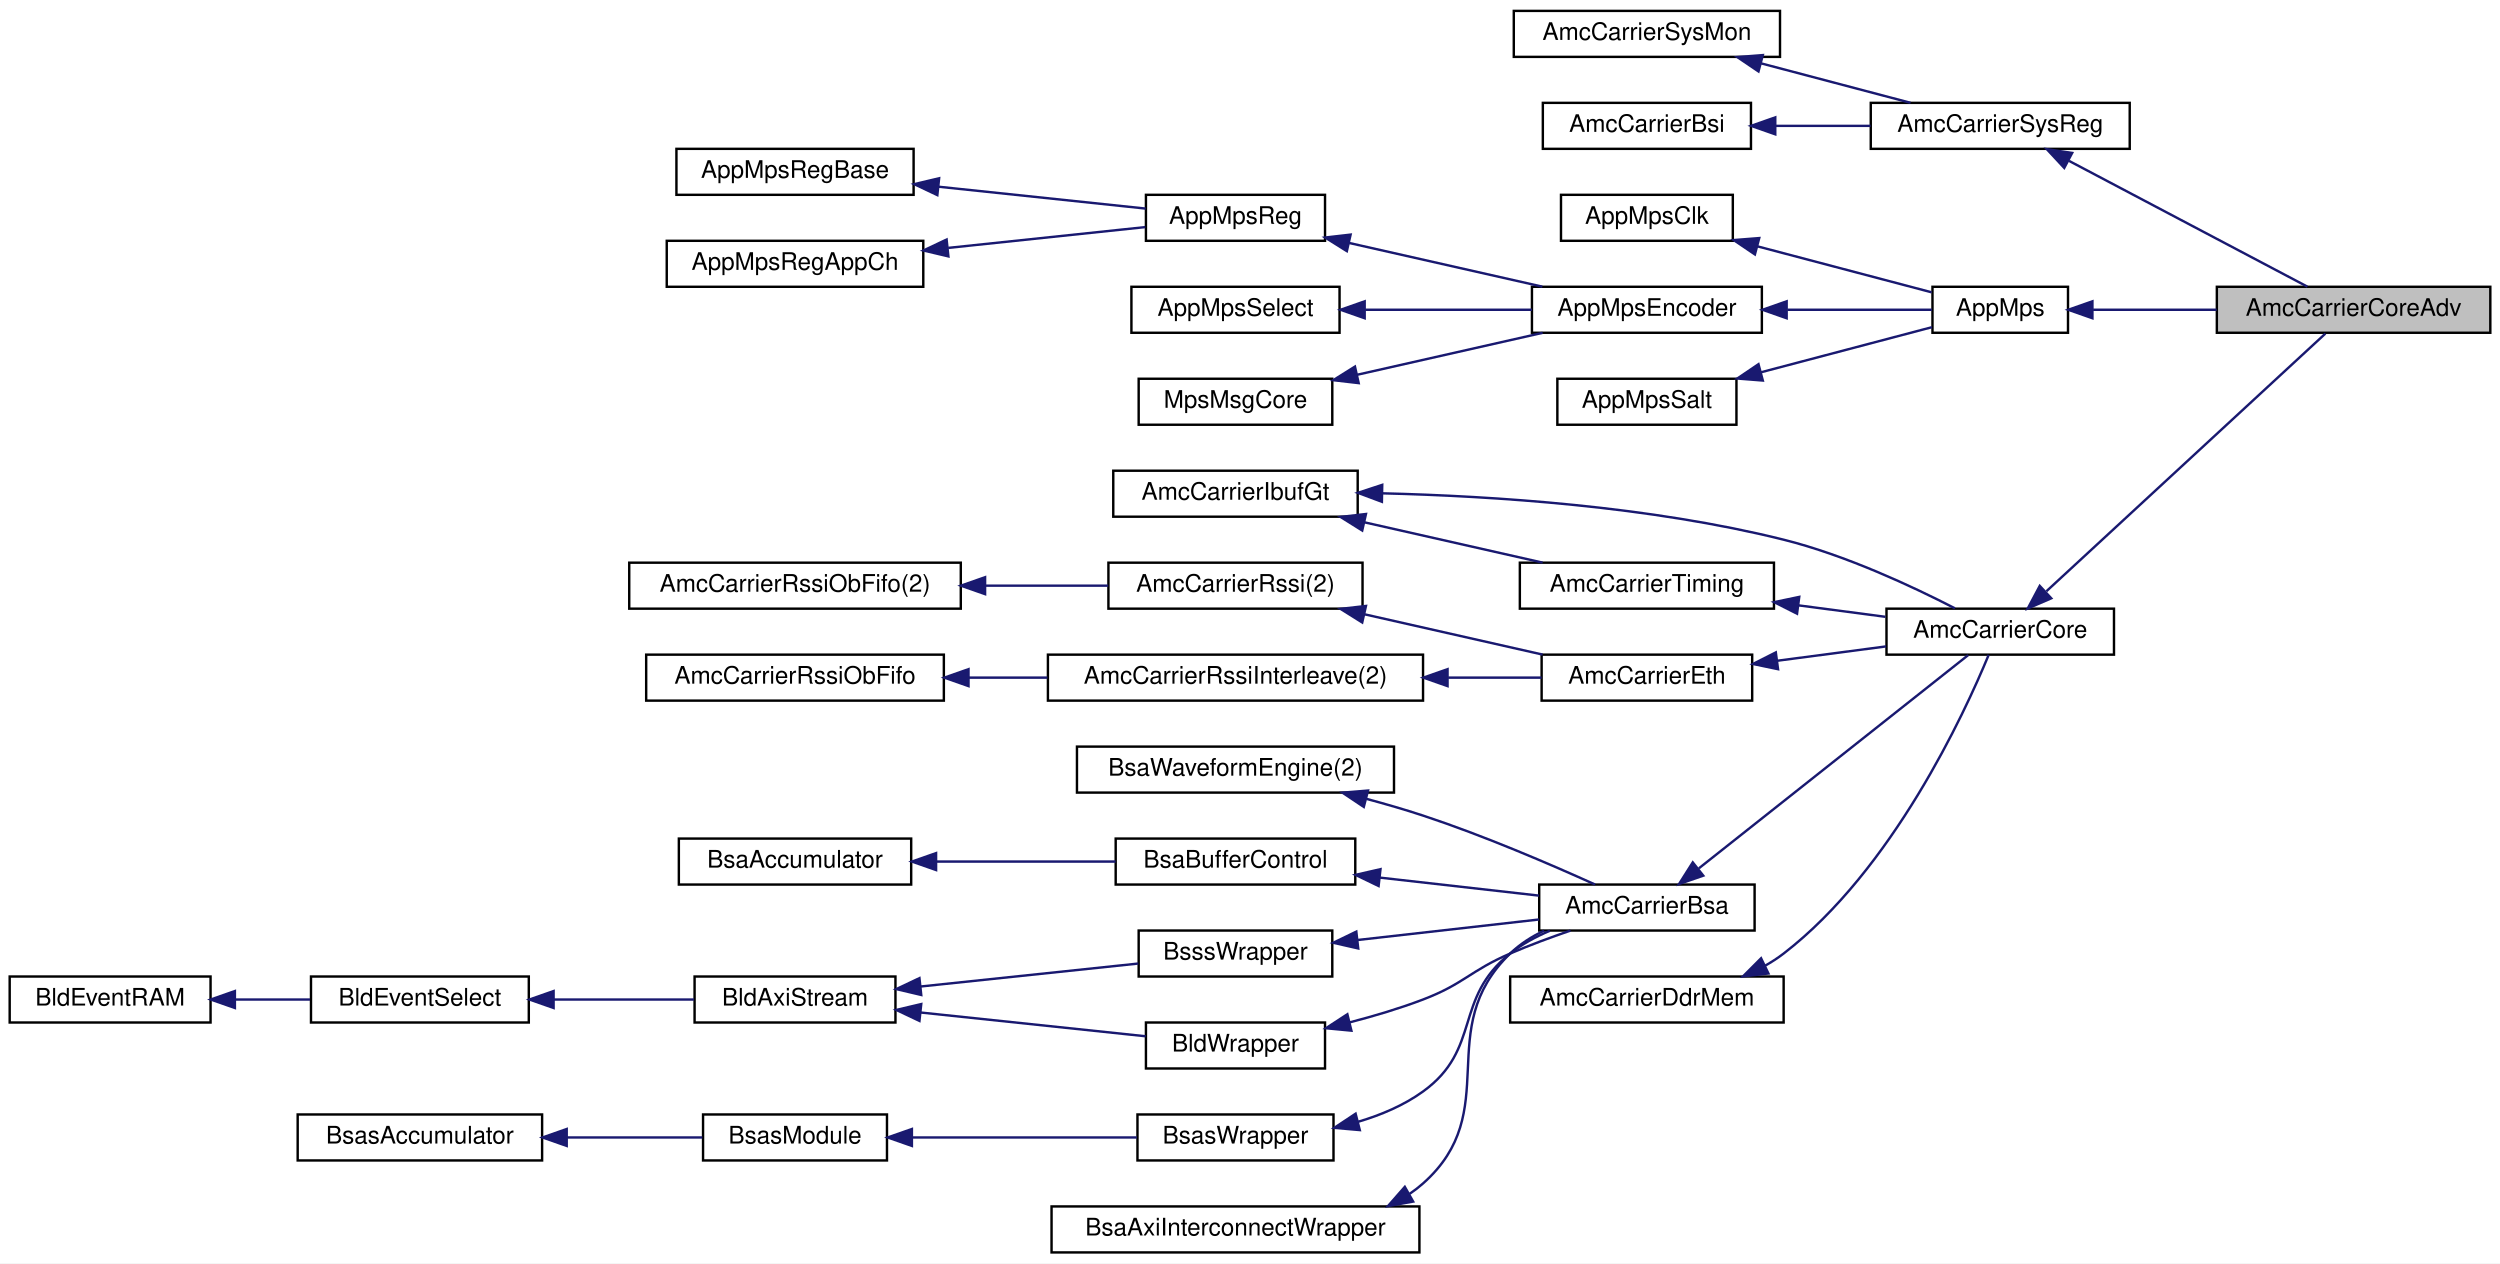
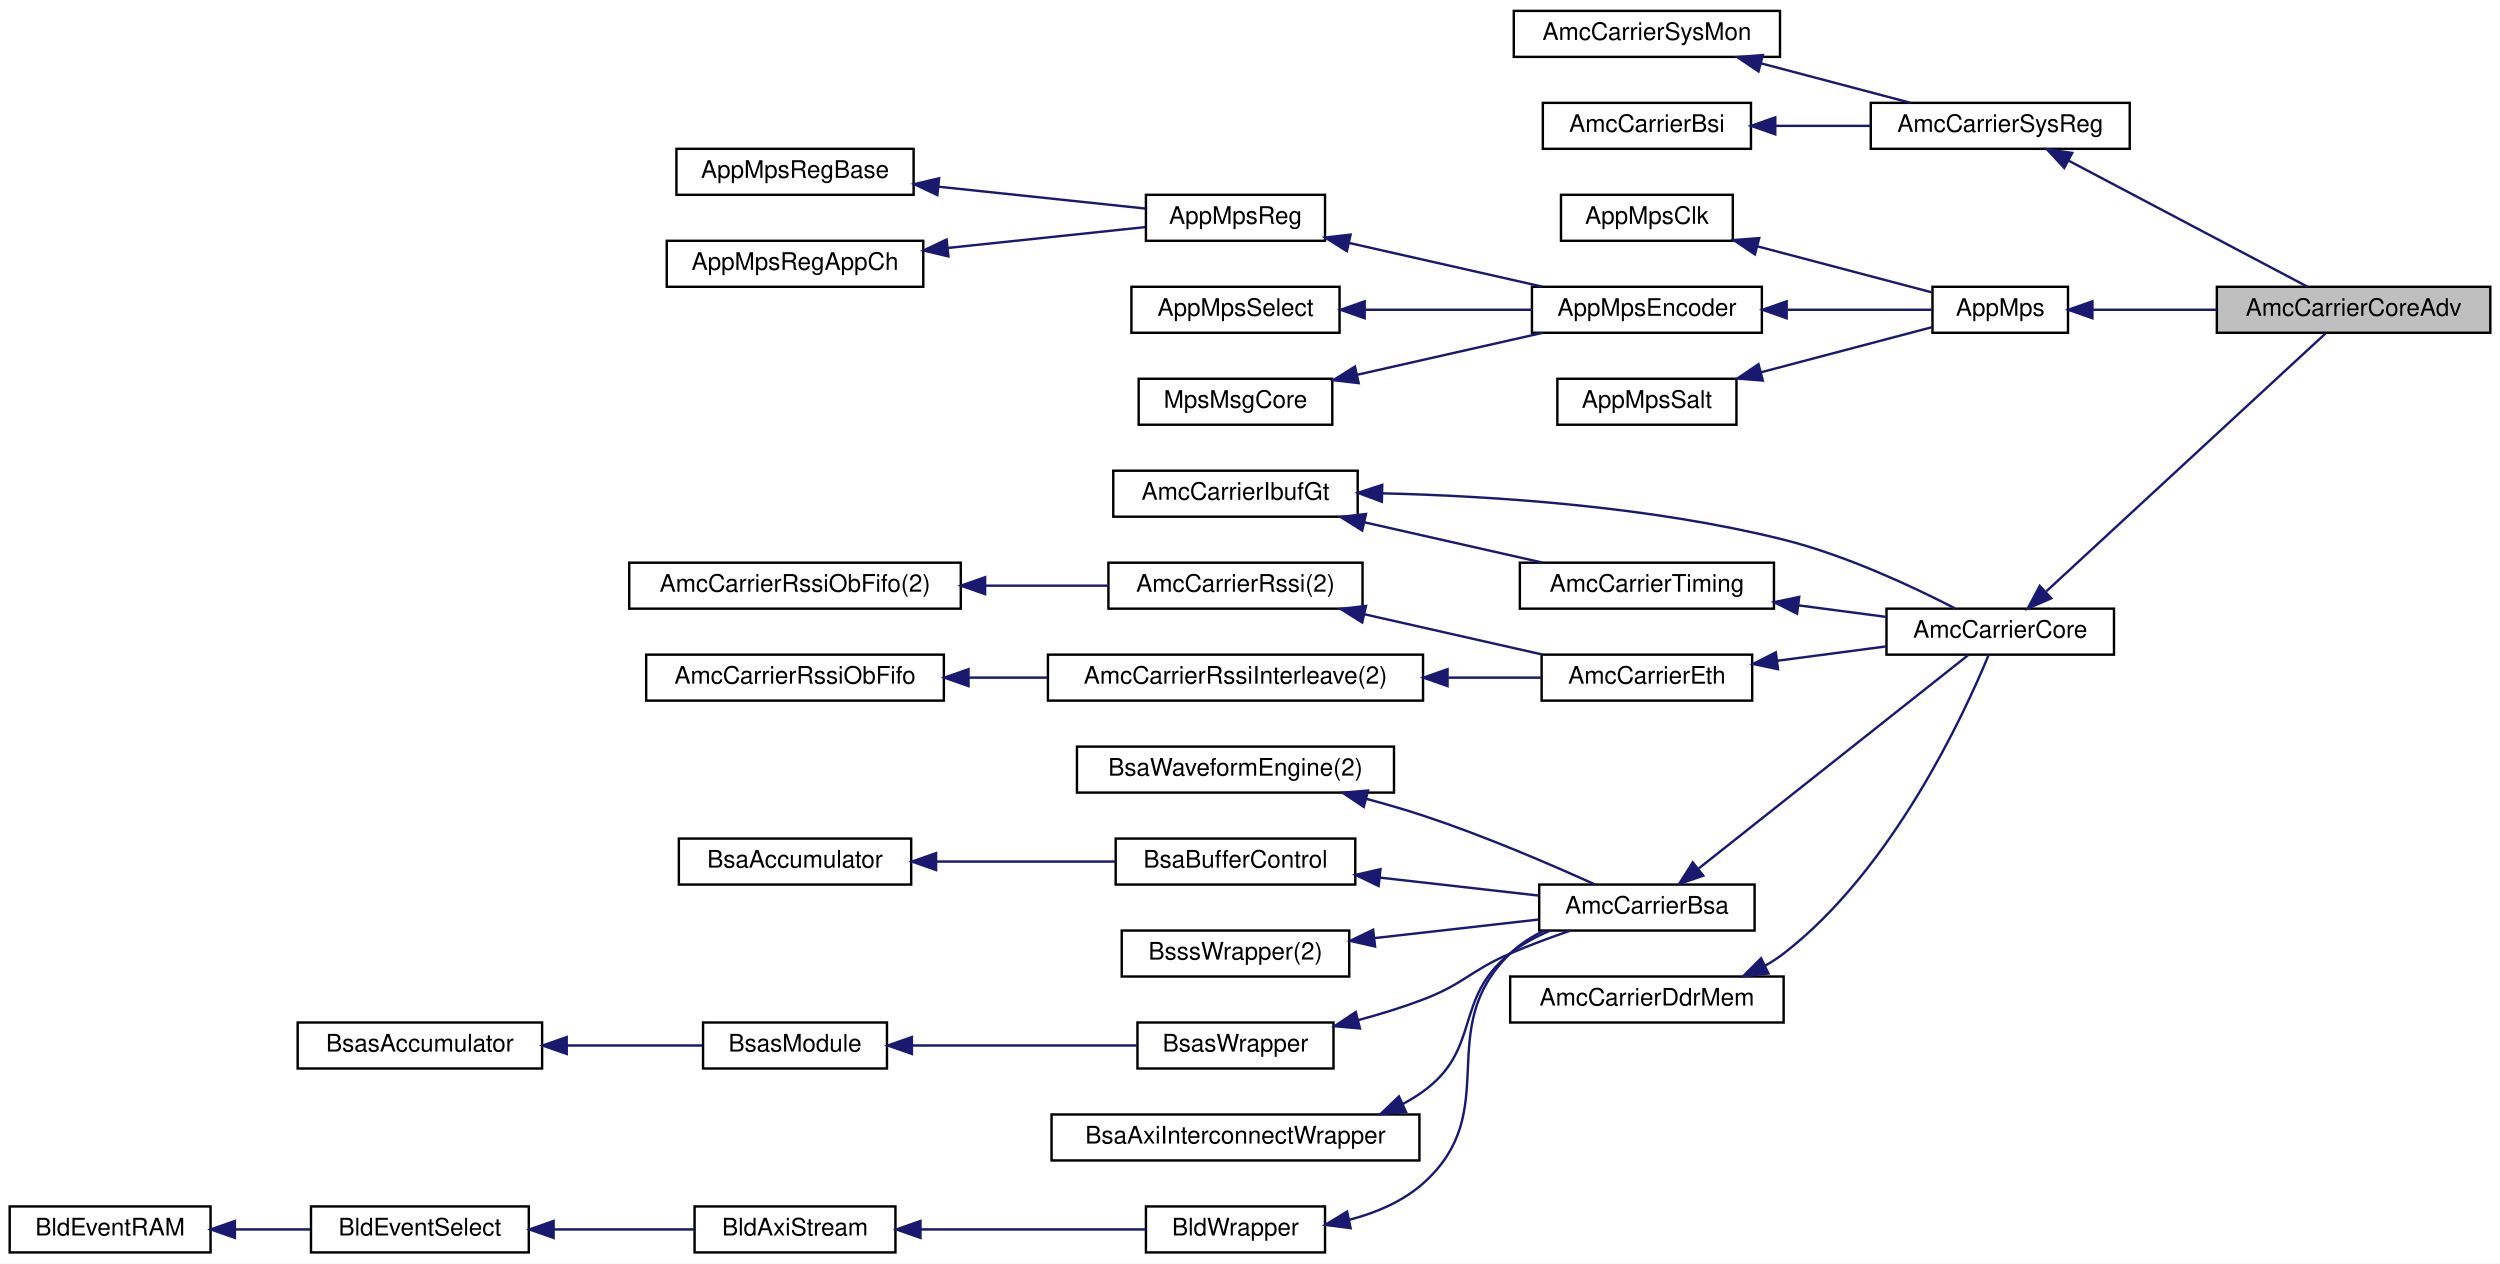
<svg xmlns="http://www.w3.org/2000/svg" xmlns:xlink="http://www.w3.org/1999/xlink" width="1033pt" height="522pt" viewBox="0.00 0.00 1033.00 522.00">
  <g id="graph0" class="graph" transform="scale(1 1) rotate(0) translate(4 518)">
    <polygon fill="white" stroke="transparent" points="-4,4 -4,-518 1029,-518 1029,4 -4,4" />
    <g id="node1" class="node">
      <g id="a_node1">
        <a xlink:title=" ">
          <polygon fill="#bfbfbf" stroke="black" points="912,-380.5 912,-399.5 1025,-399.5 1025,-380.5 912,-380.5" />
          <text text-anchor="middle" x="968.5" y="-387.5" font-family="Helvetica,sans-Serif" font-size="10.00">AmcCarrierCoreAdv</text>
        </a>
      </g>
    </g>
    <g id="node2" class="node">
      <g id="a_node2">
        <a xlink:href="classAmcCarrierSysReg.html" target="_top" xlink:title=" ">
          <polygon fill="white" stroke="black" points="769,-456.5 769,-475.5 876,-475.5 876,-456.5 769,-456.5" />
          <text text-anchor="middle" x="822.5" y="-463.5" font-family="Helvetica,sans-Serif" font-size="10.00">AmcCarrierSysReg</text>
        </a>
      </g>
    </g>
    <g id="edge1" class="edge">
      <path fill="none" stroke="midnightblue" d="M850.89,-451.54C879.82,-436.28 924.6,-412.64 949.41,-399.55" />
      <polygon fill="midnightblue" stroke="midnightblue" points="848.95,-448.61 841.74,-456.37 852.22,-454.8 848.95,-448.61" />
    </g>
    <g id="node3" class="node">
      <g id="a_node3">
        <a xlink:href="classAmcCarrierSysMon.html" target="_top" xlink:title=" ">
          <polygon fill="white" stroke="black" points="621.5,-494.5 621.5,-513.5 731.5,-513.5 731.5,-494.5 621.5,-494.5" />
          <text text-anchor="middle" x="676.5" y="-501.5" font-family="Helvetica,sans-Serif" font-size="10.00">AmcCarrierSysMon</text>
        </a>
      </g>
    </g>
    <g id="edge2" class="edge">
      <path fill="none" stroke="midnightblue" d="M723.67,-491.82C743.66,-486.54 766.72,-480.46 785.42,-475.52" />
      <polygon fill="midnightblue" stroke="midnightblue" points="722.61,-488.48 713.84,-494.41 724.4,-495.24 722.61,-488.48" />
    </g>
    <g id="node4" class="node">
      <g id="a_node4">
        <a xlink:href="classAmcCarrierBsi.html" target="_top" xlink:title=" ">
          <polygon fill="white" stroke="black" points="633.5,-456.5 633.5,-475.5 719.5,-475.5 719.5,-456.5 633.5,-456.5" />
          <text text-anchor="middle" x="676.5" y="-463.5" font-family="Helvetica,sans-Serif" font-size="10.00">AmcCarrierBsi</text>
        </a>
      </g>
    </g>
    <g id="edge3" class="edge">
      <path fill="none" stroke="midnightblue" d="M729.57,-466C742.37,-466 756.09,-466 768.91,-466" />
      <polygon fill="midnightblue" stroke="midnightblue" points="729.54,-462.5 719.54,-466 729.54,-469.5 729.54,-462.5" />
    </g>
    <g id="node5" class="node">
      <g id="a_node5">
        <a xlink:href="classAppMps.html" target="_top" xlink:title=" ">
          <polygon fill="white" stroke="black" points="794.5,-380.5 794.5,-399.5 850.5,-399.5 850.5,-380.5 794.5,-380.5" />
          <text text-anchor="middle" x="822.5" y="-387.5" font-family="Helvetica,sans-Serif" font-size="10.00">AppMps</text>
        </a>
      </g>
    </g>
    <g id="edge4" class="edge">
      <path fill="none" stroke="midnightblue" d="M860.86,-390C876.42,-390 894.82,-390 911.91,-390" />
      <polygon fill="midnightblue" stroke="midnightblue" points="860.59,-386.5 850.59,-390 860.59,-393.5 860.59,-386.5" />
    </g>
    <g id="node6" class="node">
      <g id="a_node6">
        <a xlink:href="classAppMpsClk.html" target="_top" xlink:title=" ">
          <polygon fill="white" stroke="black" points="641,-418.5 641,-437.5 712,-437.5 712,-418.5 641,-418.5" />
          <text text-anchor="middle" x="676.5" y="-425.5" font-family="Helvetica,sans-Serif" font-size="10.00">AppMpsClk</text>
        </a>
      </g>
    </g>
    <g id="edge5" class="edge">
      <path fill="none" stroke="midnightblue" d="M722.14,-416.22C745.7,-410 773.85,-402.57 794.17,-397.21" />
      <polygon fill="midnightblue" stroke="midnightblue" points="721.13,-412.87 712.36,-418.8 722.92,-419.63 721.13,-412.87" />
    </g>
    <g id="node7" class="node">
      <g id="a_node7">
        <a xlink:href="classAppMpsEncoder.html" target="_top" xlink:title=" ">
          <polygon fill="white" stroke="black" points="629,-380.5 629,-399.5 724,-399.5 724,-380.5 629,-380.5" />
          <text text-anchor="middle" x="676.5" y="-387.5" font-family="Helvetica,sans-Serif" font-size="10.00">AppMpsEncoder</text>
        </a>
      </g>
    </g>
    <g id="edge6" class="edge">
      <path fill="none" stroke="midnightblue" d="M734.51,-390C755.1,-390 777.41,-390 794.28,-390" />
      <polygon fill="midnightblue" stroke="midnightblue" points="734.25,-386.5 724.25,-390 734.25,-393.5 734.25,-386.5" />
    </g>
    <g id="node8" class="node">
      <g id="a_node8">
        <a xlink:href="classAppMpsReg.html" target="_top" xlink:title=" ">
          <polygon fill="white" stroke="black" points="469.5,-418.5 469.5,-437.5 543.5,-437.5 543.5,-418.5 469.5,-418.5" />
          <text text-anchor="middle" x="506.5" y="-425.5" font-family="Helvetica,sans-Serif" font-size="10.00">AppMpsReg</text>
        </a>
      </g>
    </g>
    <g id="edge7" class="edge">
      <path fill="none" stroke="midnightblue" d="M553.49,-417.6C578.41,-411.96 608.98,-405.05 633.29,-399.55" />
      <polygon fill="midnightblue" stroke="midnightblue" points="552.52,-414.23 543.54,-419.85 554.07,-421.06 552.52,-414.23" />
    </g>
    <g id="node9" class="node">
      <g id="a_node9">
        <a xlink:href="classAppMpsRegBase.html" target="_top" xlink:title=" ">
          <polygon fill="white" stroke="black" points="275.5,-437.5 275.5,-456.5 373.5,-456.5 373.5,-437.5 275.5,-437.5" />
          <text text-anchor="middle" x="324.5" y="-444.5" font-family="Helvetica,sans-Serif" font-size="10.00">AppMpsRegBase</text>
        </a>
      </g>
    </g>
    <g id="edge8" class="edge">
      <path fill="none" stroke="midnightblue" d="M383.87,-440.84C412.04,-437.87 444.94,-434.39 469.41,-431.81" />
      <polygon fill="midnightblue" stroke="midnightblue" points="383.31,-437.38 373.74,-441.91 384.05,-444.34 383.31,-437.38" />
    </g>
    <g id="node10" class="node">
      <g id="a_node10">
        <a xlink:href="classAppMpsRegAppCh.html" target="_top" xlink:title=" ">
          <polygon fill="white" stroke="black" points="271.5,-399.5 271.5,-418.5 377.5,-418.5 377.5,-399.5 271.5,-399.5" />
          <text text-anchor="middle" x="324.5" y="-406.5" font-family="Helvetica,sans-Serif" font-size="10.00">AppMpsRegAppCh</text>
        </a>
      </g>
    </g>
    <g id="edge9" class="edge">
      <path fill="none" stroke="midnightblue" d="M387.78,-415.57C414.98,-418.44 445.92,-421.71 469.25,-424.17" />
      <polygon fill="midnightblue" stroke="midnightblue" points="387.88,-412.06 377.56,-414.5 387.14,-419.03 387.88,-412.06" />
    </g>
    <g id="node11" class="node">
      <g id="a_node11">
        <a xlink:href="classAppMpsSelect.html" target="_top" xlink:title=" ">
          <polygon fill="white" stroke="black" points="463.5,-380.5 463.5,-399.5 549.5,-399.5 549.5,-380.5 463.5,-380.5" />
          <text text-anchor="middle" x="506.5" y="-387.5" font-family="Helvetica,sans-Serif" font-size="10.00">AppMpsSelect</text>
        </a>
      </g>
    </g>
    <g id="edge10" class="edge">
      <path fill="none" stroke="midnightblue" d="M560.09,-390C582.16,-390 607.61,-390 628.98,-390" />
      <polygon fill="midnightblue" stroke="midnightblue" points="559.89,-386.5 549.89,-390 559.89,-393.5 559.89,-386.5" />
    </g>
    <g id="node12" class="node">
      <g id="a_node12">
        <a xlink:href="classMpsMsgCore.html" target="_top" xlink:title=" ">
          <polygon fill="white" stroke="black" points="466.5,-342.5 466.5,-361.5 546.5,-361.5 546.5,-342.5 466.5,-342.5" />
          <text text-anchor="middle" x="506.5" y="-349.5" font-family="Helvetica,sans-Serif" font-size="10.00">MpsMsgCore</text>
        </a>
      </g>
    </g>
    <g id="edge11" class="edge">
      <path fill="none" stroke="midnightblue" d="M556.66,-363.12C581.01,-368.63 610.11,-375.21 633.42,-380.48" />
      <polygon fill="midnightblue" stroke="midnightblue" points="557.41,-359.7 546.89,-360.91 555.87,-366.53 557.41,-359.7" />
    </g>
    <g id="node13" class="node">
      <g id="a_node13">
        <a xlink:href="classAppMpsSalt.html" target="_top" xlink:title=" ">
          <polygon fill="white" stroke="black" points="639.5,-342.5 639.5,-361.5 713.5,-361.5 713.5,-342.5 639.5,-342.5" />
          <text text-anchor="middle" x="676.5" y="-349.5" font-family="Helvetica,sans-Serif" font-size="10.00">AppMpsSalt</text>
        </a>
      </g>
    </g>
    <g id="edge12" class="edge">
      <path fill="none" stroke="midnightblue" d="M723.54,-364.15C746.84,-370.3 774.35,-377.56 794.27,-382.81" />
      <polygon fill="midnightblue" stroke="midnightblue" points="724.4,-360.76 713.84,-361.59 722.61,-367.52 724.4,-360.76" />
    </g>
    <g id="node14" class="node">
      <g id="a_node14">
        <a xlink:href="classAmcCarrierCore.html" target="_top" xlink:title=" ">
          <polygon fill="white" stroke="black" points="775.5,-247.5 775.5,-266.5 869.5,-266.5 869.5,-247.5 775.5,-247.5" />
          <text text-anchor="middle" x="822.5" y="-254.5" font-family="Helvetica,sans-Serif" font-size="10.00">AmcCarrierCore</text>
        </a>
      </g>
    </g>
    <g id="edge13" class="edge">
      <path fill="none" stroke="midnightblue" d="M841.58,-273.7C871.97,-301.77 932.39,-357.57 956.85,-380.16" />
      <polygon fill="midnightblue" stroke="midnightblue" points="843.58,-270.78 833.86,-266.57 838.83,-275.92 843.58,-270.78" />
    </g>
    <g id="node15" class="node">
      <g id="a_node15">
        <a xlink:href="classAmcCarrierIbufGt.html" target="_top" xlink:title=" ">
          <polygon fill="white" stroke="black" points="456,-304.5 456,-323.5 557,-323.5 557,-304.5 456,-304.5" />
          <text text-anchor="middle" x="506.5" y="-311.5" font-family="Helvetica,sans-Serif" font-size="10.00">AmcCarrierIbufGt</text>
        </a>
      </g>
    </g>
    <g id="edge14" class="edge">
      <path fill="none" stroke="midnightblue" d="M567.16,-314.16C613.12,-313.04 677.9,-308.77 733,-295 758.63,-288.6 786.34,-275.62 803.79,-266.63" />
      <polygon fill="midnightblue" stroke="midnightblue" points="567,-310.66 557.07,-314.36 567.14,-317.66 567,-310.66" />
    </g>
    <g id="node21" class="node">
      <g id="a_node21">
        <a xlink:href="classAmcCarrierTiming.html" target="_top" xlink:title=" ">
          <polygon fill="white" stroke="black" points="624,-266.5 624,-285.5 729,-285.5 729,-266.5 624,-266.5" />
          <text text-anchor="middle" x="676.5" y="-273.5" font-family="Helvetica,sans-Serif" font-size="10.00">AmcCarrierTiming</text>
        </a>
      </g>
    </g>
    <g id="edge21" class="edge">
      <path fill="none" stroke="midnightblue" d="M559.78,-302.18C583.46,-296.82 611.09,-290.57 633.41,-285.52" />
      <polygon fill="midnightblue" stroke="midnightblue" points="558.87,-298.79 549.89,-304.41 560.42,-305.62 558.87,-298.79" />
    </g>
    <g id="node16" class="node">
      <g id="a_node16">
        <a xlink:href="classAmcCarrierEth.html" target="_top" xlink:title=" ">
          <polygon fill="white" stroke="black" points="633,-228.5 633,-247.5 720,-247.5 720,-228.5 633,-228.5" />
          <text text-anchor="middle" x="676.5" y="-235.5" font-family="Helvetica,sans-Serif" font-size="10.00">AmcCarrierEth</text>
        </a>
      </g>
    </g>
    <g id="edge15" class="edge">
      <path fill="none" stroke="midnightblue" d="M730.31,-244.97C745.07,-246.92 760.99,-249.02 775.34,-250.91" />
      <polygon fill="midnightblue" stroke="midnightblue" points="730.69,-241.49 720.31,-243.65 729.77,-248.43 730.69,-241.49" />
    </g>
    <g id="node17" class="node">
      <g id="a_node17">
        <a xlink:href="classAmcCarrierRssi.html" target="_top" xlink:title=" ">
          <polygon fill="white" stroke="black" points="454,-266.5 454,-285.5 559,-285.5 559,-266.5 454,-266.5" />
          <text text-anchor="middle" x="506.5" y="-273.5" font-family="Helvetica,sans-Serif" font-size="10.00">AmcCarrierRssi(2)</text>
        </a>
      </g>
    </g>
    <g id="edge16" class="edge">
      <path fill="none" stroke="midnightblue" d="M559.78,-264.18C583.46,-258.82 611.09,-252.57 633.41,-247.52" />
      <polygon fill="midnightblue" stroke="midnightblue" points="558.87,-260.79 549.89,-266.41 560.42,-267.62 558.87,-260.79" />
    </g>
    <g id="node18" class="node">
      <g id="a_node18">
        <a xlink:href="classAmcCarrierRssiObFifo.html" target="_top" xlink:title=" ">
          <polygon fill="white" stroke="black" points="256,-266.5 256,-285.5 393,-285.5 393,-266.5 256,-266.5" />
          <text text-anchor="middle" x="324.5" y="-273.5" font-family="Helvetica,sans-Serif" font-size="10.00">AmcCarrierRssiObFifo(2)</text>
        </a>
      </g>
    </g>
    <g id="edge17" class="edge">
      <path fill="none" stroke="midnightblue" d="M403.07,-276C420.25,-276 438.05,-276 453.9,-276" />
      <polygon fill="midnightblue" stroke="midnightblue" points="403.04,-272.5 393.04,-276 403.04,-279.5 403.04,-272.5" />
    </g>
    <g id="node19" class="node">
      <g id="a_node19">
        <a xlink:href="classAmcCarrierRssiInterleave.html" target="_top" xlink:title=" ">
          <polygon fill="white" stroke="black" points="429,-228.5 429,-247.5 584,-247.5 584,-228.5 429,-228.5" />
          <text text-anchor="middle" x="506.5" y="-235.5" font-family="Helvetica,sans-Serif" font-size="10.00">AmcCarrierRssiInterleave(2)</text>
        </a>
      </g>
    </g>
    <g id="edge18" class="edge">
      <path fill="none" stroke="midnightblue" d="M594.38,-238C607.8,-238 621.12,-238 632.97,-238" />
      <polygon fill="midnightblue" stroke="midnightblue" points="594.13,-234.5 584.13,-238 594.13,-241.5 594.13,-234.5" />
    </g>
    <g id="node20" class="node">
      <g id="a_node20">
        <a xlink:href="classAmcCarrierRssiObFifo.html" target="_top" xlink:title=" ">
          <polygon fill="white" stroke="black" points="263,-228.5 263,-247.5 386,-247.5 386,-228.5 263,-228.5" />
          <text text-anchor="middle" x="324.5" y="-235.5" font-family="Helvetica,sans-Serif" font-size="10.00">AmcCarrierRssiObFifo</text>
        </a>
      </g>
    </g>
    <g id="edge19" class="edge">
      <path fill="none" stroke="midnightblue" d="M396.28,-238C406.95,-238 418,-238 428.79,-238" />
      <polygon fill="midnightblue" stroke="midnightblue" points="396.19,-234.5 386.19,-238 396.19,-241.5 396.19,-234.5" />
    </g>
    <g id="edge20" class="edge">
      <path fill="none" stroke="midnightblue" d="M739.09,-267.87C751.15,-266.28 763.6,-264.64 775.07,-263.13" />
      <polygon fill="midnightblue" stroke="midnightblue" points="738.54,-264.42 729.08,-269.19 739.45,-271.36 738.54,-264.42" />
    </g>
    <g id="node22" class="node">
      <g id="a_node22">
        <a xlink:href="classAmcCarrierBsa.html" target="_top" xlink:title=" ">
          <polygon fill="white" stroke="black" points="632,-133.5 632,-152.5 721,-152.5 721,-133.5 632,-133.5" />
          <text text-anchor="middle" x="676.5" y="-140.5" font-family="Helvetica,sans-Serif" font-size="10.00">AmcCarrierBsa</text>
        </a>
      </g>
    </g>
    <g id="edge22" class="edge">
      <path fill="none" stroke="midnightblue" d="M697.97,-159.21C728.37,-183.27 784.52,-227.72 809.25,-247.31" />
      <polygon fill="midnightblue" stroke="midnightblue" points="699.79,-156.18 689.78,-152.72 695.45,-161.67 699.79,-156.18" />
    </g>
    <g id="node23" class="node">
      <g id="a_node23">
        <a xlink:href="classBsaWaveformEngine.html" target="_top" xlink:title=" ">
          <polygon fill="white" stroke="black" points="441,-190.5 441,-209.5 572,-209.5 572,-190.5 441,-190.5" />
          <text text-anchor="middle" x="506.5" y="-197.5" font-family="Helvetica,sans-Serif" font-size="10.00">BsaWaveformEngine(2)</text>
        </a>
      </g>
    </g>
    <g id="edge23" class="edge">
      <path fill="none" stroke="midnightblue" d="M560.61,-187.91C568.51,-185.79 576.51,-183.47 584,-181 608.99,-172.76 636.8,-160.79 655.12,-152.5" />
      <polygon fill="midnightblue" stroke="midnightblue" points="559.52,-184.58 550.71,-190.47 561.27,-191.35 559.52,-184.58" />
    </g>
    <g id="node24" class="node">
      <g id="a_node24">
        <a xlink:href="classBsaBufferControl.html" target="_top" xlink:title=" ">
          <polygon fill="white" stroke="black" points="457,-152.5 457,-171.5 556,-171.5 556,-152.5 457,-152.5" />
          <text text-anchor="middle" x="506.5" y="-159.5" font-family="Helvetica,sans-Serif" font-size="10.00">BsaBufferControl</text>
        </a>
      </g>
    </g>
    <g id="edge24" class="edge">
      <path fill="none" stroke="midnightblue" d="M566.15,-155.37C587.76,-152.92 611.84,-150.2 631.89,-147.93" />
      <polygon fill="midnightblue" stroke="midnightblue" points="565.64,-151.9 556.09,-156.5 566.42,-158.86 565.64,-151.9" />
    </g>
    <g id="node25" class="node">
      <g id="a_node25">
        <a xlink:href="classBsaAccumulator.html" target="_top" xlink:title=" ">
          <polygon fill="white" stroke="black" points="276.5,-152.5 276.5,-171.5 372.5,-171.5 372.5,-152.5 276.5,-152.5" />
          <text text-anchor="middle" x="324.5" y="-159.5" font-family="Helvetica,sans-Serif" font-size="10.00">BsaAccumulator</text>
        </a>
      </g>
    </g>
    <g id="edge25" class="edge">
      <path fill="none" stroke="midnightblue" d="M383.1,-162C406.9,-162 434.19,-162 456.96,-162" />
      <polygon fill="midnightblue" stroke="midnightblue" points="382.79,-158.5 372.79,-162 382.79,-165.5 382.79,-158.5" />
    </g>
    <g id="node26" class="node">
      <g id="a_node26">
        <a xlink:href="classBsssWrapper.html" target="_top" xlink:title=" ">
-           <polygon fill="white" stroke="black" points="466.5,-114.5 466.5,-133.5 546.5,-133.5 546.5,-114.5 466.5,-114.5" />
-           <text text-anchor="middle" x="506.5" y="-121.5" font-family="Helvetica,sans-Serif" font-size="10.00">BsssWrapper</text>
+           <polygon fill="white" stroke="black" points="459.5,-114.5 459.5,-133.5 553.5,-133.5 553.5,-114.5 459.5,-114.5" />
+           <text text-anchor="middle" x="506.5" y="-121.5" font-family="Helvetica,sans-Serif" font-size="10.00">BsssWrapper(2)</text>
        </a>
      </g>
    </g>
    <g id="edge26" class="edge">
-       <path fill="none" stroke="midnightblue" d="M557.11,-129.61C580.85,-132.3 609.02,-135.48 631.93,-138.07" />
-       <polygon fill="midnightblue" stroke="midnightblue" points="557.22,-126.1 546.89,-128.45 556.43,-133.06 557.22,-126.1" />
+       <path fill="none" stroke="midnightblue" d="M563.82,-130.37C586.02,-132.88 611.12,-135.72 631.9,-138.07" />
+       <polygon fill="midnightblue" stroke="midnightblue" points="564.18,-126.89 553.85,-129.24 563.39,-133.84 564.18,-126.89" />
    </g>
    <g id="node27" class="node">
      <g id="a_node27">
+         <a xlink:href="classBsasWrapper.html" target="_top" xlink:title=" ">
+           <polygon fill="white" stroke="black" points="466,-76.5 466,-95.5 547,-95.5 547,-76.5 466,-76.5" />
+           <text text-anchor="middle" x="506.5" y="-83.5" font-family="Helvetica,sans-Serif" font-size="10.00">BsasWrapper</text>
+         </a>
+       </g>
+     </g>
+     <g id="edge27" class="edge">
+       <path fill="none" stroke="midnightblue" d="M557.09,-96.45C566.16,-98.89 575.46,-101.74 584,-105 600.9,-111.45 603.39,-116.83 620,-124 627.95,-127.43 636.74,-130.68 644.93,-133.49" />
+       <polygon fill="midnightblue" stroke="midnightblue" points="557.93,-93.05 547.37,-93.97 556.2,-99.84 557.93,-93.05" />
+     </g>
+     <g id="node28" class="node">
+       <g id="a_node28">
+         <a xlink:href="classBsasModule.html" target="_top" xlink:title=" ">
+           <polygon fill="white" stroke="black" points="286.5,-76.5 286.5,-95.5 362.5,-95.5 362.5,-76.5 286.5,-76.5" />
+           <text text-anchor="middle" x="324.5" y="-83.5" font-family="Helvetica,sans-Serif" font-size="10.00">BsasModule</text>
+         </a>
+       </g>
+     </g>
+     <g id="edge28" class="edge">
+       <path fill="none" stroke="midnightblue" d="M373.07,-86C401.96,-86 438.41,-86 465.75,-86" />
+       <polygon fill="midnightblue" stroke="midnightblue" points="372.8,-82.5 362.8,-86 372.8,-89.5 372.8,-82.5" />
+     </g>
+     <g id="node29" class="node">
+       <g id="a_node29">
+         <a xlink:href="classBsasAccumulator.html" target="_top" xlink:title=" ">
+           <polygon fill="white" stroke="black" points="119,-76.5 119,-95.5 220,-95.5 220,-76.5 119,-76.5" />
+           <text text-anchor="middle" x="169.5" y="-83.5" font-family="Helvetica,sans-Serif" font-size="10.00">BsasAccumulator</text>
+         </a>
+       </g>
+     </g>
+     <g id="edge29" class="edge">
+       <path fill="none" stroke="midnightblue" d="M230.18,-86C249.05,-86 269.36,-86 286.19,-86" />
+       <polygon fill="midnightblue" stroke="midnightblue" points="230.17,-82.5 220.17,-86 230.17,-89.5 230.17,-82.5" />
+     </g>
+     <g id="node30" class="node">
+       <g id="a_node30">
+         <a xlink:href="classBsaAxiInterconnectWrapper.html" target="_top" xlink:title=" ">
+           <polygon fill="white" stroke="black" points="430.5,-38.5 430.5,-57.5 582.5,-57.5 582.5,-38.5 430.5,-38.5" />
+           <text text-anchor="middle" x="506.5" y="-45.5" font-family="Helvetica,sans-Serif" font-size="10.00">BsaAxiInterconnectWrapper</text>
+         </a>
+       </g>
+     </g>
+     <g id="edge30" class="edge">
+       <path fill="none" stroke="midnightblue" d="M575.55,-61.79C578.5,-63.35 581.34,-65.08 584,-67 608.29,-84.54 596.49,-105.42 620,-124 624.87,-127.85 630.58,-130.95 636.44,-133.43" />
+       <polygon fill="midnightblue" stroke="midnightblue" points="576.95,-58.58 566.39,-57.63 574.05,-64.96 576.95,-58.58" />
+     </g>
+     <g id="node31" class="node">
+       <g id="a_node31">
+         <a xlink:href="classBldWrapper.html" target="_top" xlink:title=" ">
+           <polygon fill="white" stroke="black" points="469.5,-0.5 469.5,-19.5 543.5,-19.5 543.5,-0.5 469.5,-0.5" />
+           <text text-anchor="middle" x="506.5" y="-7.5" font-family="Helvetica,sans-Serif" font-size="10.00">BldWrapper</text>
+         </a>
+       </g>
+     </g>
+     <g id="edge31" class="edge">
+       <path fill="none" stroke="midnightblue" d="M553.58,-14C564.56,-16.85 575.54,-21.49 584,-29 617.77,-58.98 587.56,-92.59 620,-124 624.02,-127.9 628.88,-131 634.03,-133.46" />
+       <polygon fill="midnightblue" stroke="midnightblue" points="554.07,-10.53 543.56,-11.87 552.61,-17.38 554.07,-10.53" />
+     </g>
+     <g id="node32" class="node">
+       <g id="a_node32">
        <a xlink:href="classBldAxiStream.html" target="_top" xlink:title=" ">
-           <polygon fill="white" stroke="black" points="283,-95.5 283,-114.5 366,-114.5 366,-95.5 283,-95.5" />
-           <text text-anchor="middle" x="324.5" y="-102.5" font-family="Helvetica,sans-Serif" font-size="10.00">BldAxiStream</text>
-         </a>
-       </g>
-     </g>
-     <g id="edge27" class="edge">
-       <path fill="none" stroke="midnightblue" d="M376.53,-110.39C405.04,-113.4 440.03,-117.09 466.36,-119.87" />
-       <polygon fill="midnightblue" stroke="midnightblue" points="376.66,-106.88 366.34,-109.31 375.92,-113.84 376.66,-106.88" />
+           <polygon fill="white" stroke="black" points="283,-0.5 283,-19.5 366,-19.5 366,-0.5 283,-0.5" />
+           <text text-anchor="middle" x="324.5" y="-7.5" font-family="Helvetica,sans-Serif" font-size="10.00">BldAxiStream</text>
+         </a>
+       </g>
+     </g>
+     <g id="edge32" class="edge">
+       <path fill="none" stroke="midnightblue" d="M376.5,-10C406.13,-10 442.75,-10 469.39,-10" />
+       <polygon fill="midnightblue" stroke="midnightblue" points="376.34,-6.5 366.34,-10 376.34,-13.5 376.34,-6.5" />
+     </g>
+     <g id="node33" class="node">
+       <g id="a_node33">
+         <a xlink:href="classBldEventSelect.html" target="_top" xlink:title=" ">
+           <polygon fill="white" stroke="black" points="124.5,-0.5 124.5,-19.5 214.5,-19.5 214.5,-0.5 124.5,-0.5" />
+           <text text-anchor="middle" x="169.5" y="-7.5" font-family="Helvetica,sans-Serif" font-size="10.00">BldEventSelect</text>
+         </a>
+       </g>
+     </g>
+     <g id="edge33" class="edge">
+       <path fill="none" stroke="midnightblue" d="M224.81,-10C243.89,-10 264.98,-10 282.75,-10" />
+       <polygon fill="midnightblue" stroke="midnightblue" points="224.75,-6.5 214.75,-10 224.75,-13.5 224.75,-6.5" />
    </g>
    <g id="node34" class="node">
      <g id="a_node34">
-         <a xlink:href="classBldWrapper.html" target="_top" xlink:title=" ">
-           <polygon fill="white" stroke="black" points="469.5,-76.5 469.5,-95.5 543.5,-95.5 543.5,-76.5 469.5,-76.5" />
-           <text text-anchor="middle" x="506.5" y="-83.5" font-family="Helvetica,sans-Serif" font-size="10.00">BldWrapper</text>
-         </a>
-       </g>
-     </g>
-     <g id="edge35" class="edge">
-       <path fill="none" stroke="midnightblue" d="M376.5,-99.62C406.13,-96.49 442.75,-92.62 469.39,-89.81" />
-       <polygon fill="midnightblue" stroke="midnightblue" points="375.92,-96.16 366.34,-100.69 376.66,-103.12 375.92,-96.16" />
-     </g>
-     <g id="node28" class="node">
-       <g id="a_node28">
-         <a xlink:href="classBldEventSelect.html" target="_top" xlink:title=" ">
-           <polygon fill="white" stroke="black" points="124.5,-95.5 124.5,-114.5 214.5,-114.5 214.5,-95.5 124.5,-95.5" />
-           <text text-anchor="middle" x="169.5" y="-102.5" font-family="Helvetica,sans-Serif" font-size="10.00">BldEventSelect</text>
-         </a>
-       </g>
-     </g>
-     <g id="edge28" class="edge">
-       <path fill="none" stroke="midnightblue" d="M224.81,-105C243.89,-105 264.98,-105 282.75,-105" />
-       <polygon fill="midnightblue" stroke="midnightblue" points="224.75,-101.5 214.75,-105 224.75,-108.5 224.75,-101.5" />
-     </g>
-     <g id="node29" class="node">
-       <g id="a_node29">
        <a xlink:href="classBldEventRAM.html" target="_top" xlink:title=" ">
-           <polygon fill="white" stroke="black" points="0,-95.5 0,-114.5 83,-114.5 83,-95.5 0,-95.5" />
-           <text text-anchor="middle" x="41.5" y="-102.5" font-family="Helvetica,sans-Serif" font-size="10.00">BldEventRAM</text>
-         </a>
-       </g>
-     </g>
-     <g id="edge29" class="edge">
-       <path fill="none" stroke="midnightblue" d="M93.12,-105C103.37,-105 114.07,-105 124.09,-105" />
-       <polygon fill="midnightblue" stroke="midnightblue" points="93.06,-101.5 83.06,-105 93.06,-108.5 93.06,-101.5" />
-     </g>
-     <g id="node30" class="node">
-       <g id="a_node30">
-         <a xlink:href="classBsasWrapper.html" target="_top" xlink:title=" ">
-           <polygon fill="white" stroke="black" points="466,-38.5 466,-57.5 547,-57.5 547,-38.5 466,-38.5" />
-           <text text-anchor="middle" x="506.5" y="-45.5" font-family="Helvetica,sans-Serif" font-size="10.00">BsasWrapper</text>
-         </a>
-       </g>
-     </g>
-     <g id="edge30" class="edge">
-       <path fill="none" stroke="midnightblue" d="M557.17,-54.48C566.66,-57.29 576.1,-61.29 584,-67 608.29,-84.54 596.49,-105.42 620,-124 624.87,-127.85 630.58,-130.95 636.44,-133.43" />
-       <polygon fill="midnightblue" stroke="midnightblue" points="557.87,-51.05 547.31,-51.97 556.14,-57.83 557.87,-51.05" />
-     </g>
-     <g id="node31" class="node">
-       <g id="a_node31">
-         <a xlink:href="classBsasModule.html" target="_top" xlink:title=" ">
-           <polygon fill="white" stroke="black" points="286.5,-38.5 286.5,-57.5 362.5,-57.5 362.5,-38.5 286.5,-38.5" />
-           <text text-anchor="middle" x="324.5" y="-45.5" font-family="Helvetica,sans-Serif" font-size="10.00">BsasModule</text>
-         </a>
-       </g>
-     </g>
-     <g id="edge31" class="edge">
-       <path fill="none" stroke="midnightblue" d="M373.07,-48C401.96,-48 438.41,-48 465.75,-48" />
-       <polygon fill="midnightblue" stroke="midnightblue" points="372.8,-44.5 362.8,-48 372.8,-51.5 372.8,-44.5" />
-     </g>
-     <g id="node32" class="node">
-       <g id="a_node32">
-         <a xlink:href="classBsasAccumulator.html" target="_top" xlink:title=" ">
-           <polygon fill="white" stroke="black" points="119,-38.5 119,-57.5 220,-57.5 220,-38.5 119,-38.5" />
-           <text text-anchor="middle" x="169.5" y="-45.5" font-family="Helvetica,sans-Serif" font-size="10.00">BsasAccumulator</text>
-         </a>
-       </g>
-     </g>
-     <g id="edge32" class="edge">
-       <path fill="none" stroke="midnightblue" d="M230.18,-48C249.05,-48 269.36,-48 286.19,-48" />
-       <polygon fill="midnightblue" stroke="midnightblue" points="230.17,-44.5 220.17,-48 230.17,-51.5 230.17,-44.5" />
-     </g>
-     <g id="node33" class="node">
-       <g id="a_node33">
-         <a xlink:href="classBsaAxiInterconnectWrapper.html" target="_top" xlink:title=" ">
-           <polygon fill="white" stroke="black" points="430.5,-0.5 430.5,-19.5 582.5,-19.5 582.5,-0.5 430.5,-0.5" />
-           <text text-anchor="middle" x="506.5" y="-7.5" font-family="Helvetica,sans-Serif" font-size="10.00">BsaAxiInterconnectWrapper</text>
-         </a>
-       </g>
-     </g>
-     <g id="edge33" class="edge">
-       <path fill="none" stroke="midnightblue" d="M578.46,-24.71C580.4,-26.02 582.25,-27.45 584,-29 617.77,-58.98 587.56,-92.59 620,-124 624.02,-127.9 628.88,-131 634.03,-133.46" />
-       <polygon fill="midnightblue" stroke="midnightblue" points="579.92,-21.51 569.49,-19.63 576.47,-27.6 579.92,-21.51" />
+           <polygon fill="white" stroke="black" points="0,-0.5 0,-19.5 83,-19.5 83,-0.5 0,-0.5" />
+           <text text-anchor="middle" x="41.5" y="-7.5" font-family="Helvetica,sans-Serif" font-size="10.00">BldEventRAM</text>
+         </a>
+       </g>
    </g>
    <g id="edge34" class="edge">
-       <path fill="none" stroke="midnightblue" d="M553.77,-95.58C563.87,-98.2 574.41,-101.34 584,-105 600.9,-111.45 603.39,-116.83 620,-124 627.95,-127.43 636.74,-130.68 644.93,-133.49" />
-       <polygon fill="midnightblue" stroke="midnightblue" points="554.4,-92.13 543.86,-93.13 552.73,-98.92 554.4,-92.13" />
+       <path fill="none" stroke="midnightblue" d="M93.12,-10C103.37,-10 114.07,-10 124.09,-10" />
+       <polygon fill="midnightblue" stroke="midnightblue" points="93.06,-6.5 83.06,-10 93.06,-13.5 93.06,-6.5" />
    </g>
    <g id="node35" class="node">
      <g id="a_node35">
        <a xlink:href="classAmcCarrierDdrMem.html" target="_top" xlink:title=" ">
          <polygon fill="white" stroke="black" points="620,-95.5 620,-114.5 733,-114.5 733,-95.5 620,-95.5" />
          <text text-anchor="middle" x="676.5" y="-102.5" font-family="Helvetica,sans-Serif" font-size="10.00">AmcCarrierDdrMem</text>
        </a>
      </g>
    </g>
-     <g id="edge36" class="edge">
+     <g id="edge35" class="edge">
      <path fill="none" stroke="midnightblue" d="M725.23,-118.91C727.96,-120.44 730.58,-122.13 733,-124 778.03,-158.71 807.69,-223.12 817.72,-247.4" />
      <polygon fill="midnightblue" stroke="midnightblue" points="726.72,-115.75 716.2,-114.55 723.68,-122.05 726.72,-115.75" />
    </g>
  </g>
</svg>
